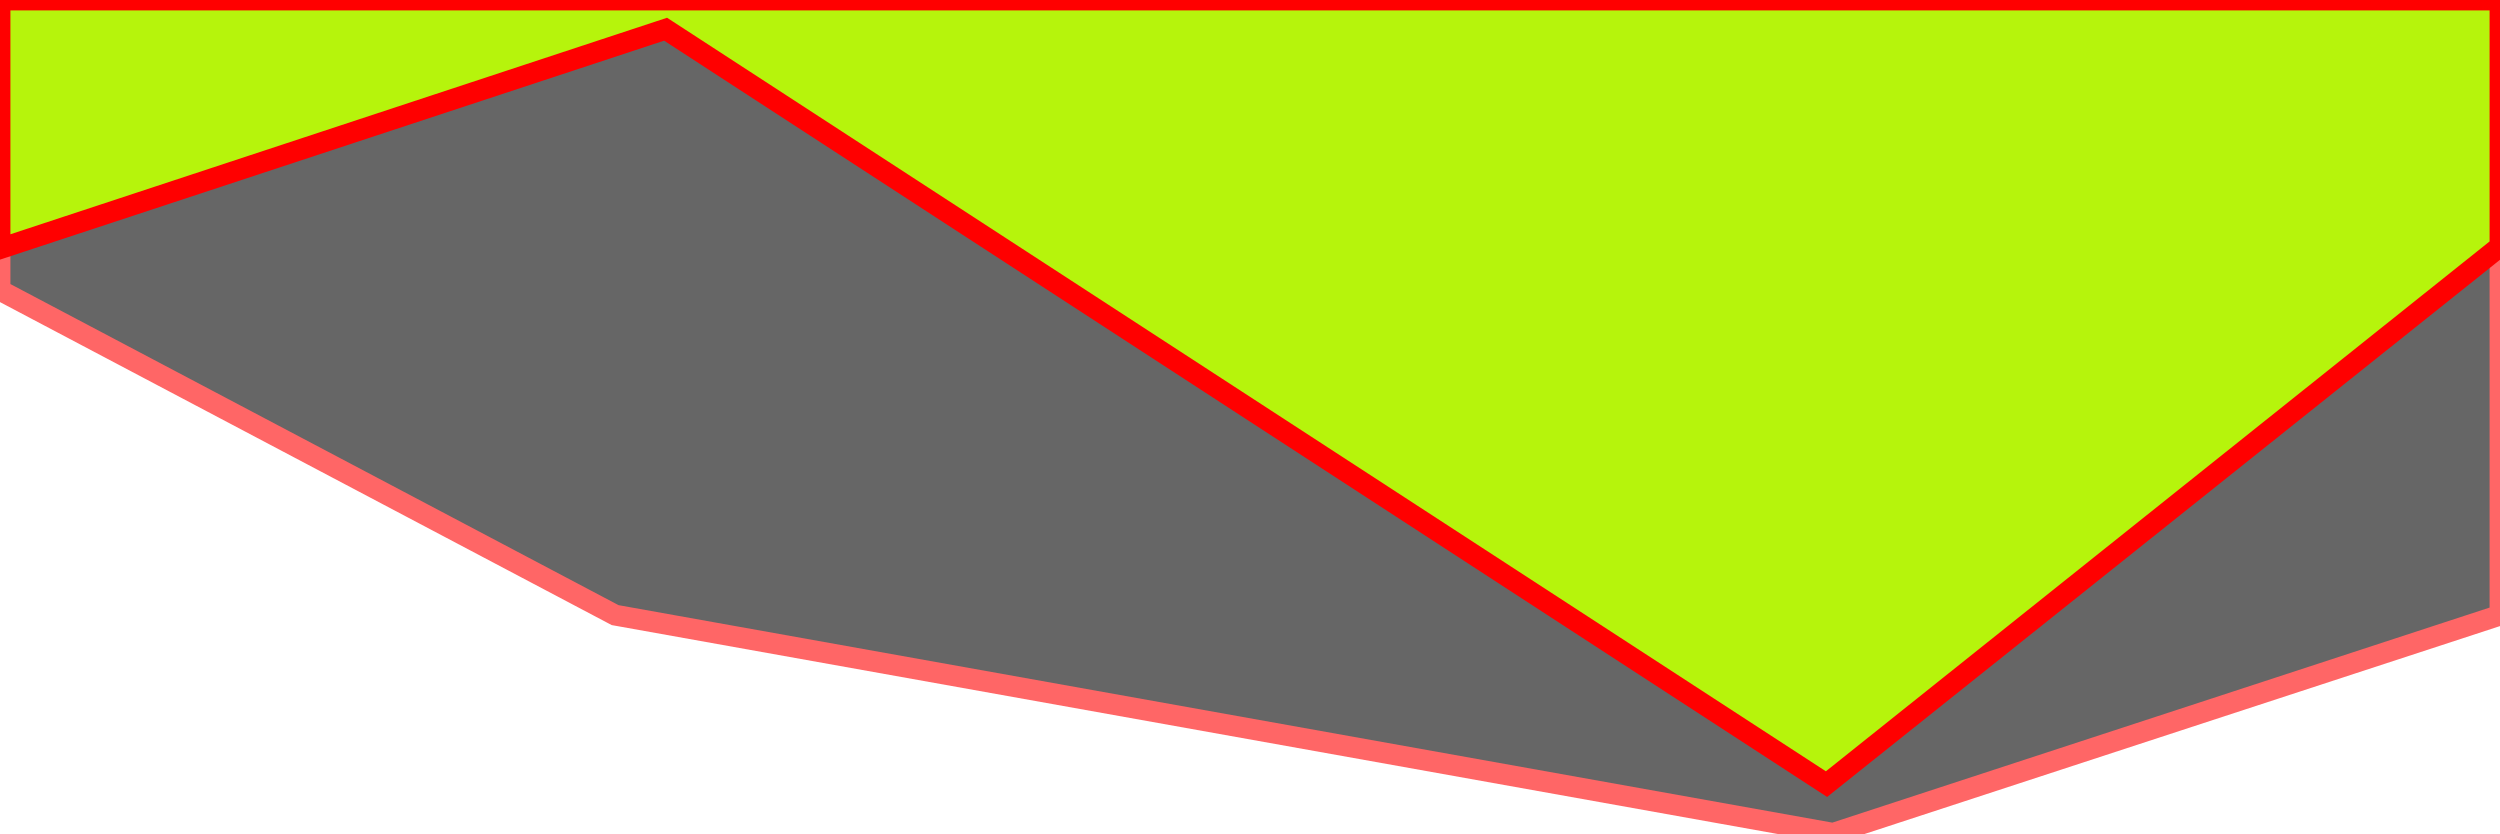
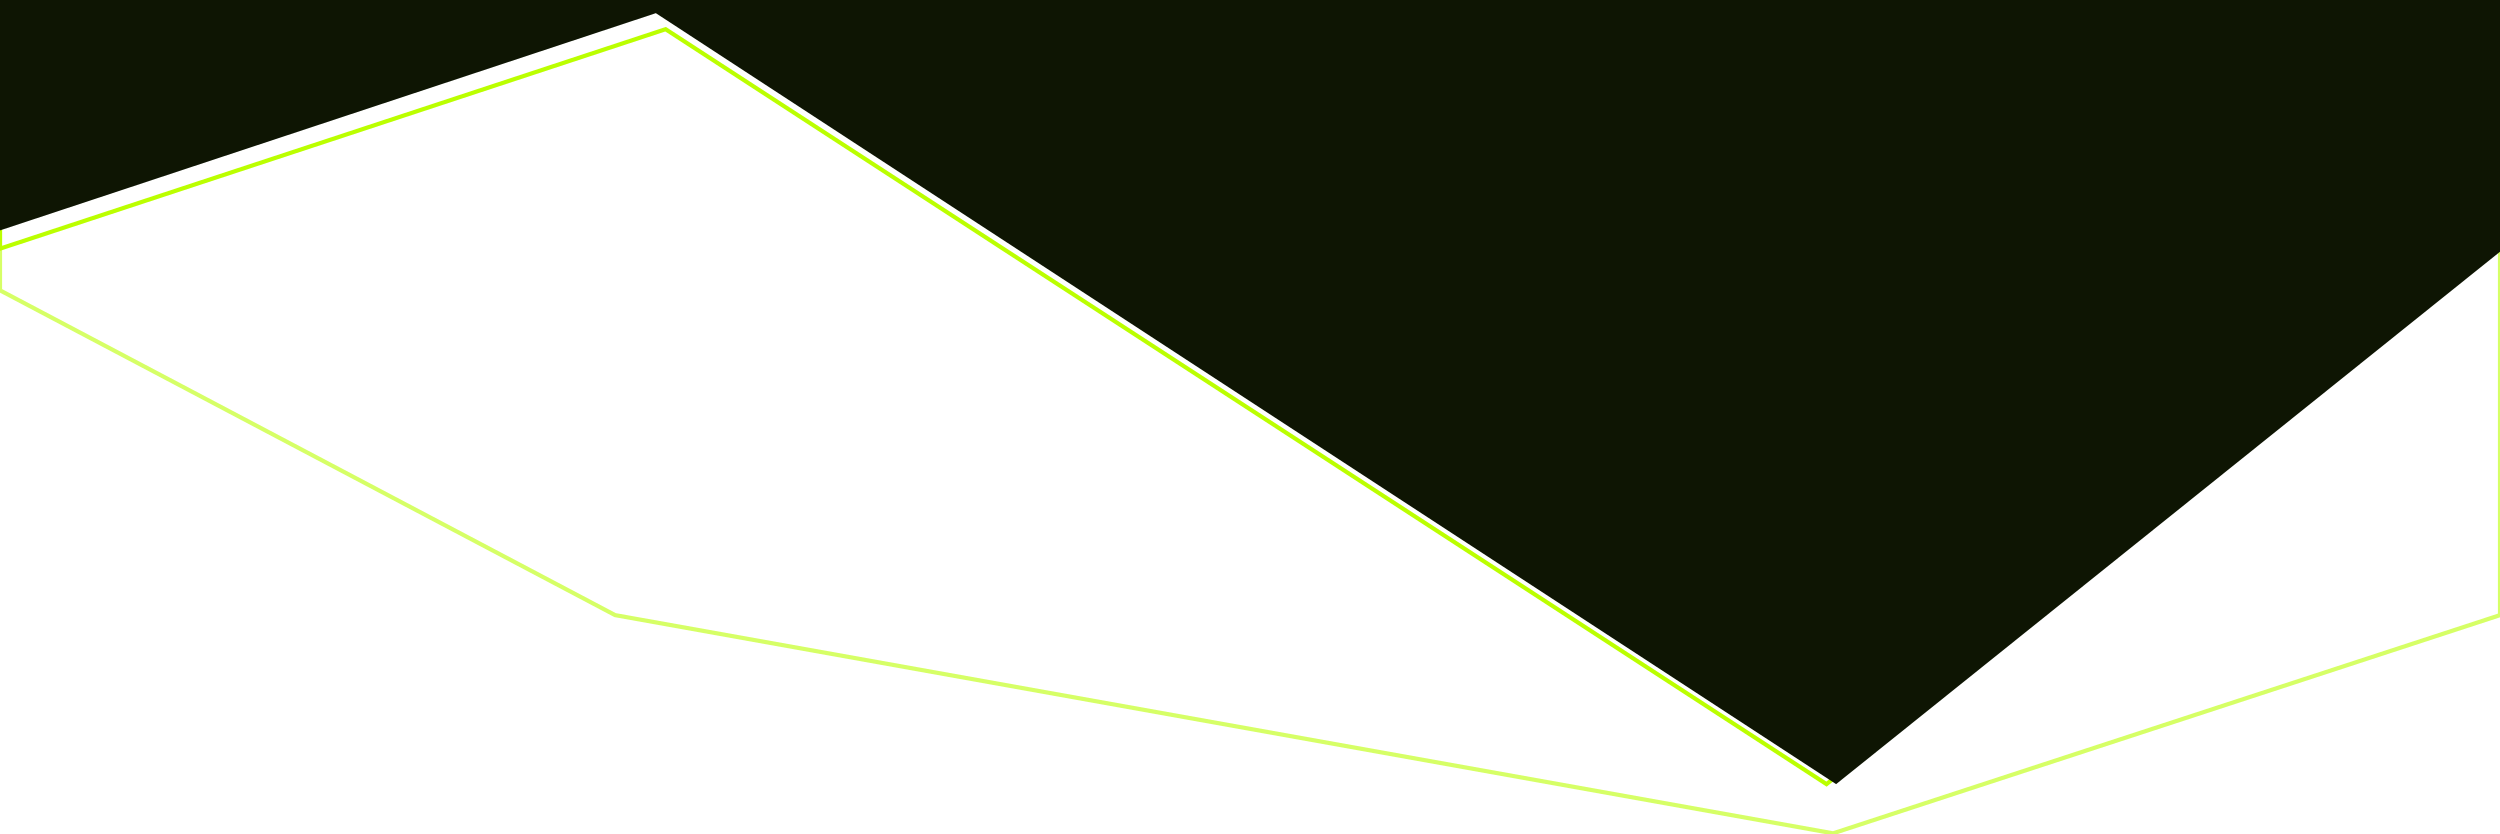
<svg xmlns="http://www.w3.org/2000/svg" viewBox="0 0 600 200" preserveAspectRatio="none">
-   <style>
-         path {
-           stroke-width: 5px;
-           /* stroke: "#b6f40c"; */
-           stroke: red;
-         }
-       </style>
-   <path opacity=".6" d="M0 0v69.68l147.63 77.95L439.94 200 600 147.63V0H0z" vector-effect="non-scaling-stroke" />
-   <path fill="#b6f40c" d="M0 0v59.68L159.74 7.01l278.62 181.18L600 59.15V0H0z" vector-effect="non-scaling-stroke" />
+   <path d="M0 0v69.68l147.63 77.95L439.94 200 600 147.63V0H0z" fill="none" stroke="#bf0" stroke-opacity=".6" vector-effect="non-scaling-stroke" />
+   <path d="M0 0v59.68L159.74 7.01l278.62 181.18L600 59.15V0H0z" fill="none" stroke="#bf0" vector-effect="non-scaling-stroke" />
+   <path d="M-5-4v60.949l162.402-53.79L440.666 188.19 605 56.407V-4H-5z" fill="#0e1503" fill-rule="nonzero" vector-effect="non-scaling-stroke" />
</svg>
